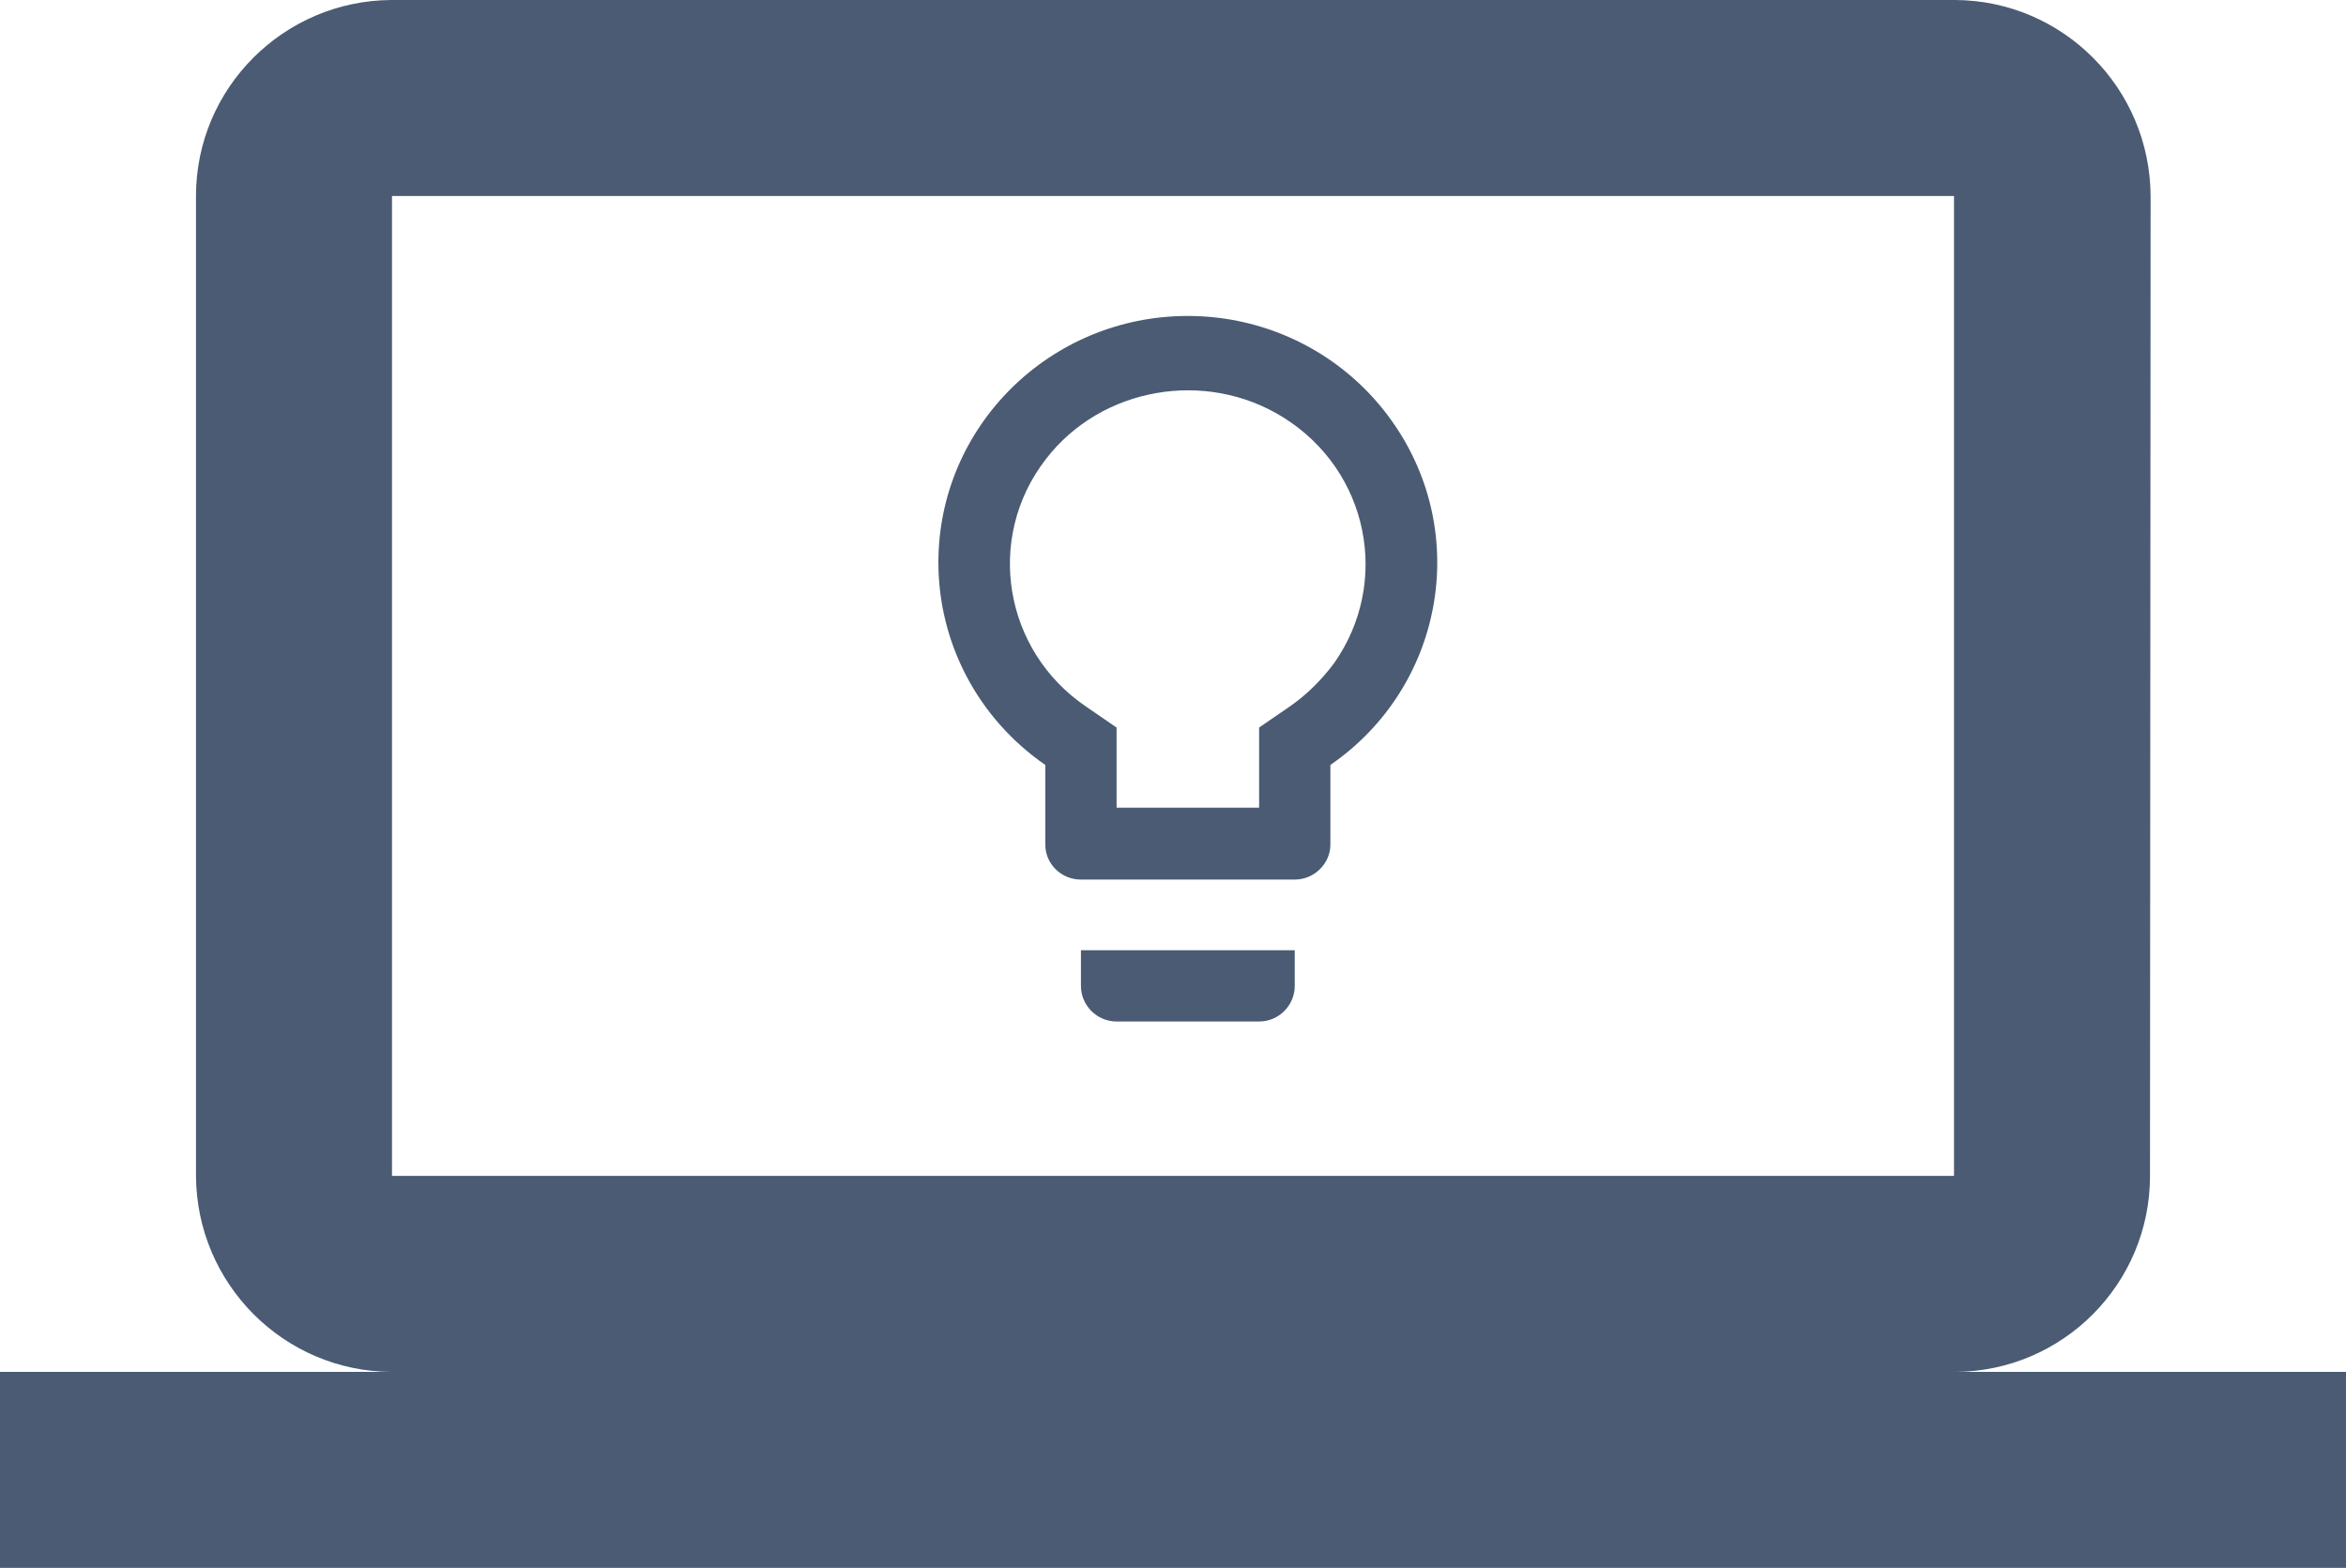
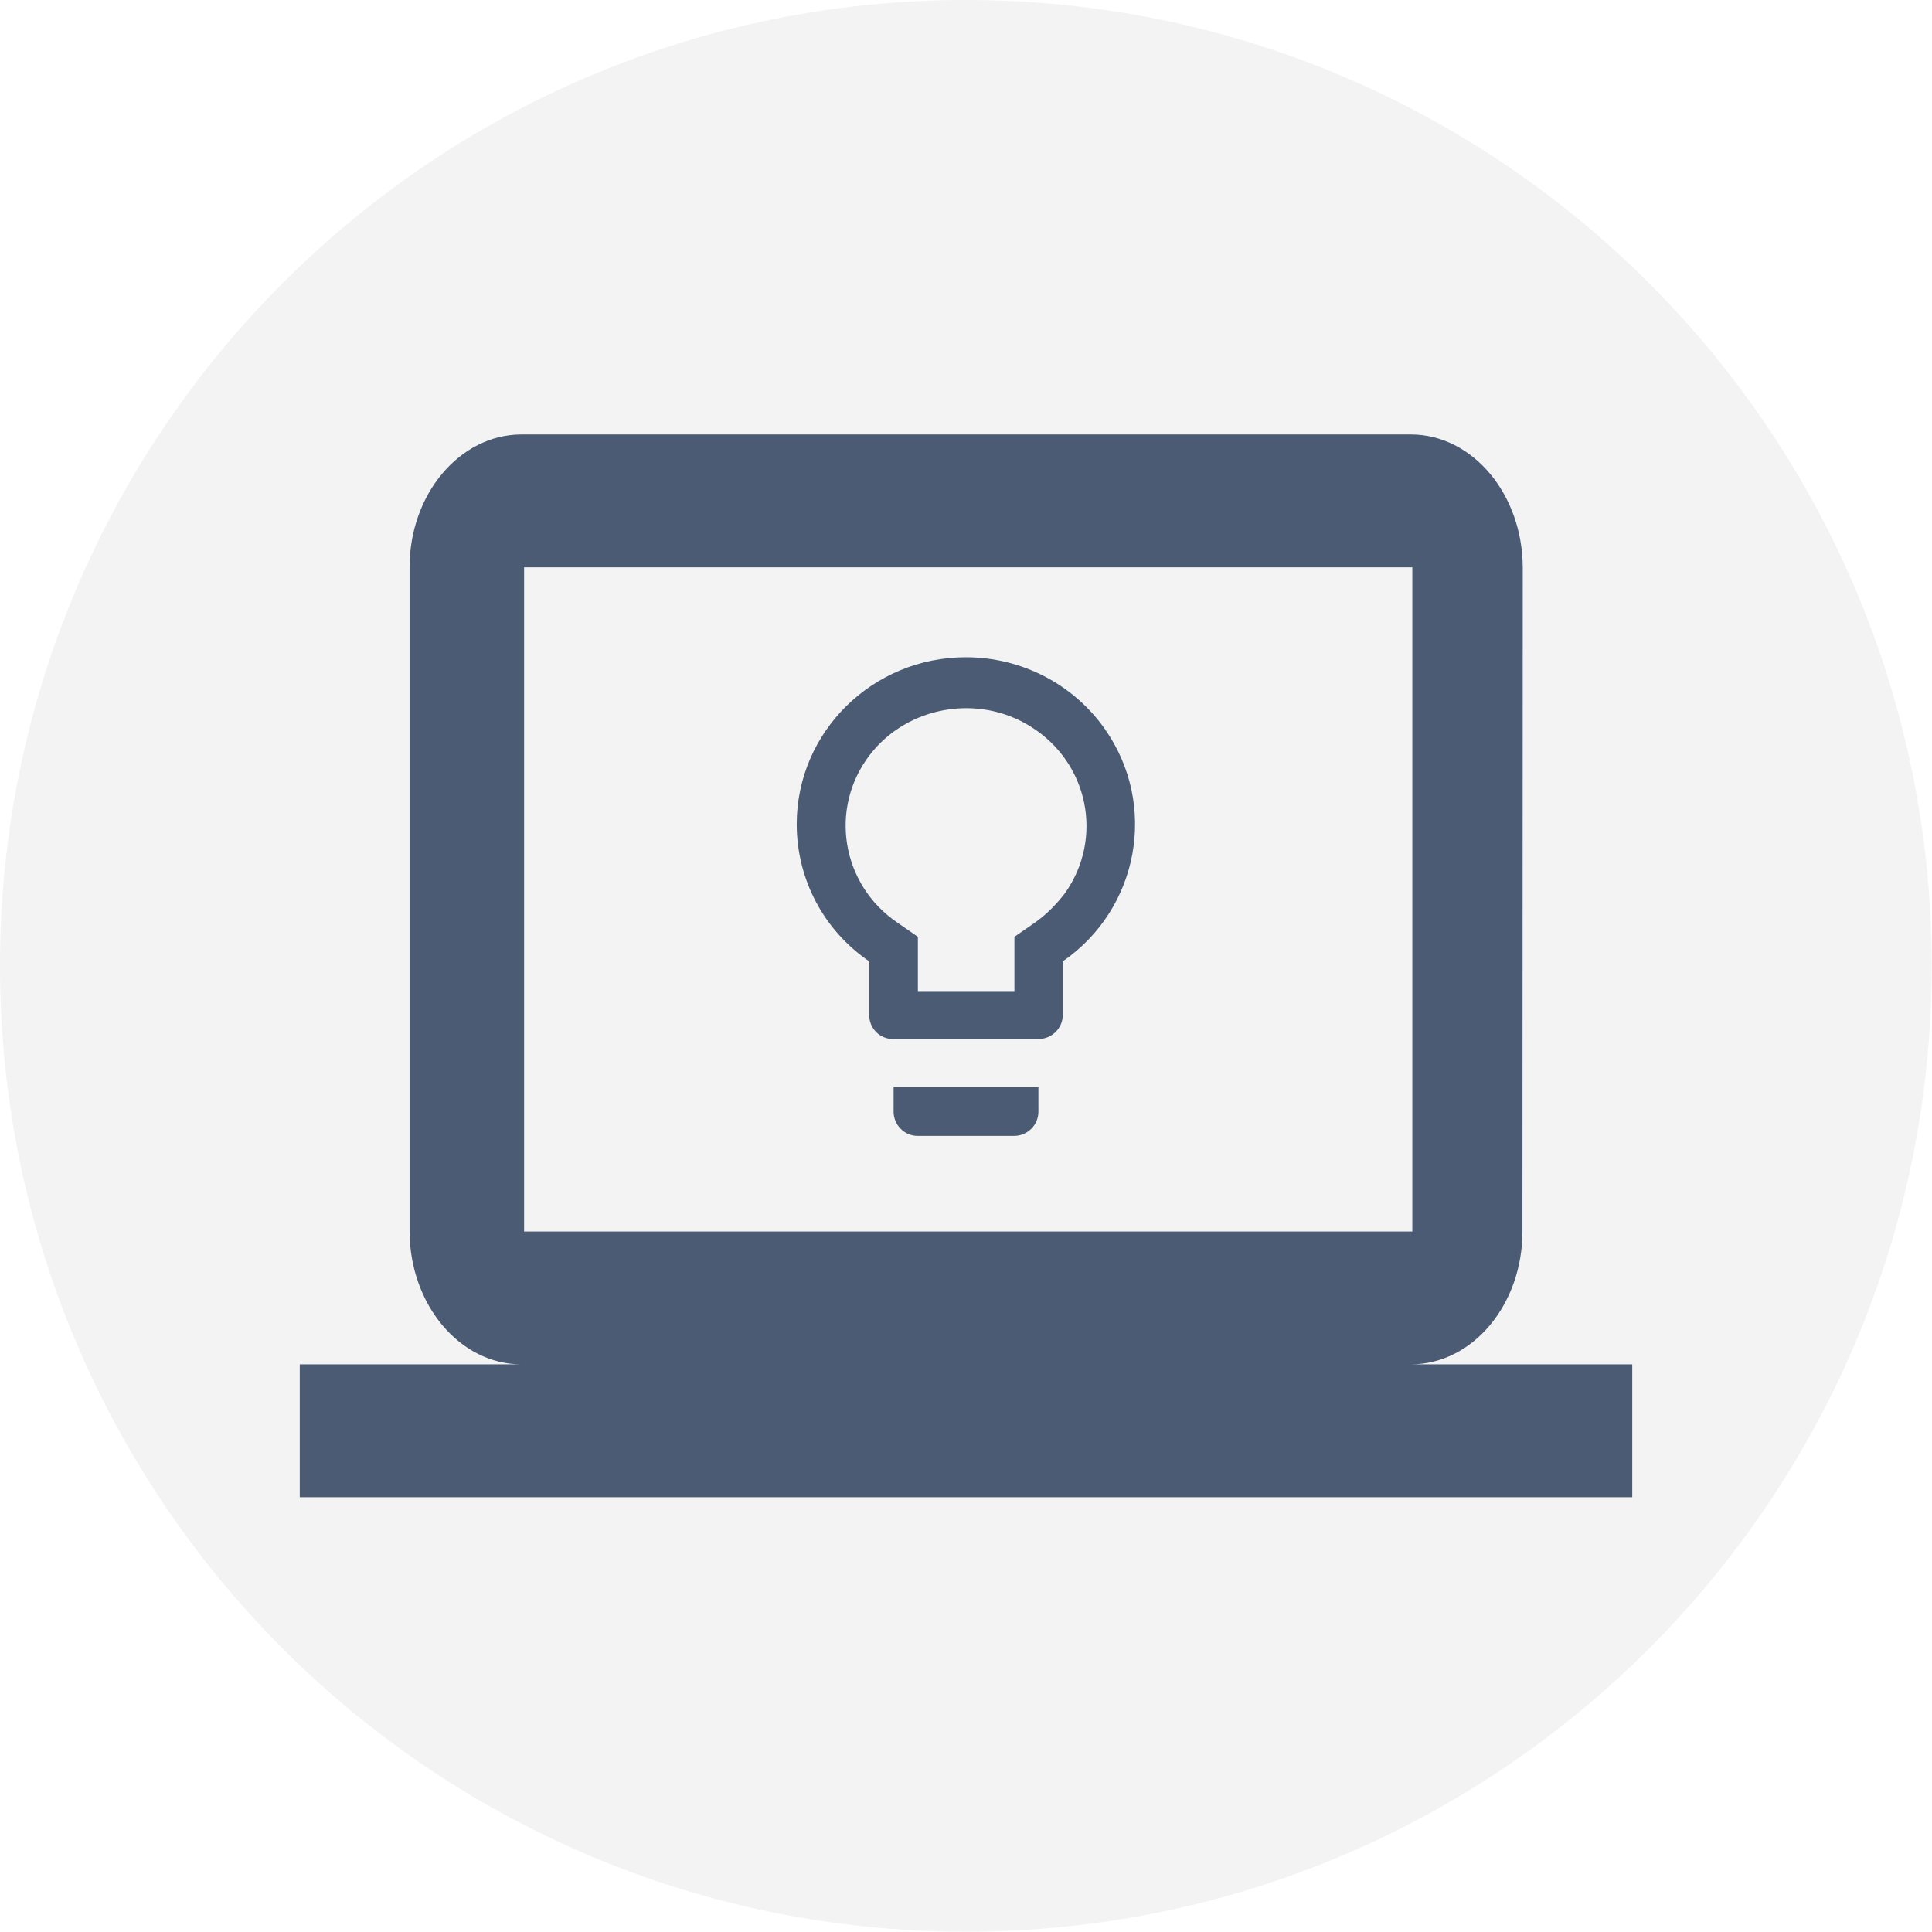
- <svg xmlns="http://www.w3.org/2000/svg" version="1.1" id="Layer_2_00000122702710618111362260000005500129119158195105_" x="0px" y="0px" viewBox="0 0 395 263.9" style="enable-background:new 0 0 395 263.9;" xml:space="preserve">
+ <svg xmlns="http://www.w3.org/2000/svg" version="1.1" id="Layer_2_00000122702710618111362260000005500129119158195105_" x="0px" y="0px" viewBox="0 0 612.3 612.3" style="enable-background:new 0 0 612.3 612.3;" xml:space="preserve">
  <style type="text/css">
- 	.st0{fill:#4A5B73;}
+ 	.st0{fill:#F3F3F3;}
+ 	.st1{fill:#4A5B73;}
</style>
-   <g id="Layer_1-2_00000177470786043750968820000009215259209329164212_">
-     <path id="Icon_material-computer" class="st0" d="M329.2,231c18.1-0.1,32.8-14.8,32.8-33l0.1-165c-0.1-18.2-14.8-32.9-32.9-33H65.9   C47.8,0.1,33,14.8,33,33v165c0.1,18.2,14.8,32.9,32.9,33H0v33h395v-33H329.2z M66,33h263v165H66V33z" />
-     <path id="Icon_material-lightbulb-outline" class="st0" d="M182,166c0,3.3,2.7,6,6,6h24c3.3,0,6-2.7,6-6v-6h-36V166z M200,53.2   c-23.2,0-42,18.6-42,41.5c0,13.6,6.7,26.3,18,34.1v13.4c0,3.3,2.7,5.9,6,5.9h36c3.3,0,6-2.7,6-5.9v-13.4   c19-13.1,23.7-38.9,10.5-57.7C226.6,59.8,213.7,53.2,200,53.2L200,53.2z M217.1,119l-5.1,3.5V136h-24v-13.5l-5.1-3.5   c-13.9-9.4-17.1-28.4-6.8-41.7c9.3-12.1,26.9-15.2,40-7c14.4,9,18.1,27.8,8.5,41.4C222.5,114.5,220,117,217.1,119L217.1,119   L217.1,119z" />
+   <g>
+     <circle class="st0" cx="306.1" cy="306.1" r="306.1" />
+     <path id="Icon_material-computer" class="st1" d="M447.3,432.4c19.4-0.1,35.2-18.9,35.2-42.1l0.1-210.5   c-0.1-23.2-15.9-42-35.3-42.1H165.1c-19.4,0.1-35.3,18.9-35.3,42.1v210.5c0.1,23.2,15.9,42,35.3,42.1H95v42.1h422.3v-42.1H447.3z    M166.1,179.8h281.5v210.5H166.1V179.8z" />
+     <path id="Icon_material-lightbulb-outline" class="st1" d="M290.8,360h30.6c4.2,0,7.7-3.4,7.7-7.7v-7.7h-45.9v7.7   C283.2,356.5,286.6,360,290.8,360z M306.1,208.3c-29.6,0-53.6,23.7-53.6,52.9c0,17.4,8.5,33.6,23,43.5v17.1c0,4.2,3.4,7.5,7.5,7.5   h46.1c4.2,0,7.7-3.4,7.7-7.5v-17.1c24.2-16.7,30.2-49.6,13.4-73.6C340.1,216.7,323.6,208.3,306.1,208.3L306.1,208.3z M328,292.4   l-6.5,4.5v17.2h-30.6v-17.2l-6.5-4.5c-17.7-12-21.8-36.2-8.7-53.2c11.9-15.4,34.3-19.4,51-8.9c18.4,11.5,23.1,35.5,10.8,52.8   C334.8,286.6,331.7,289.8,328,292.4L328,292.4L328,292.4z" />
  </g>
</svg>
